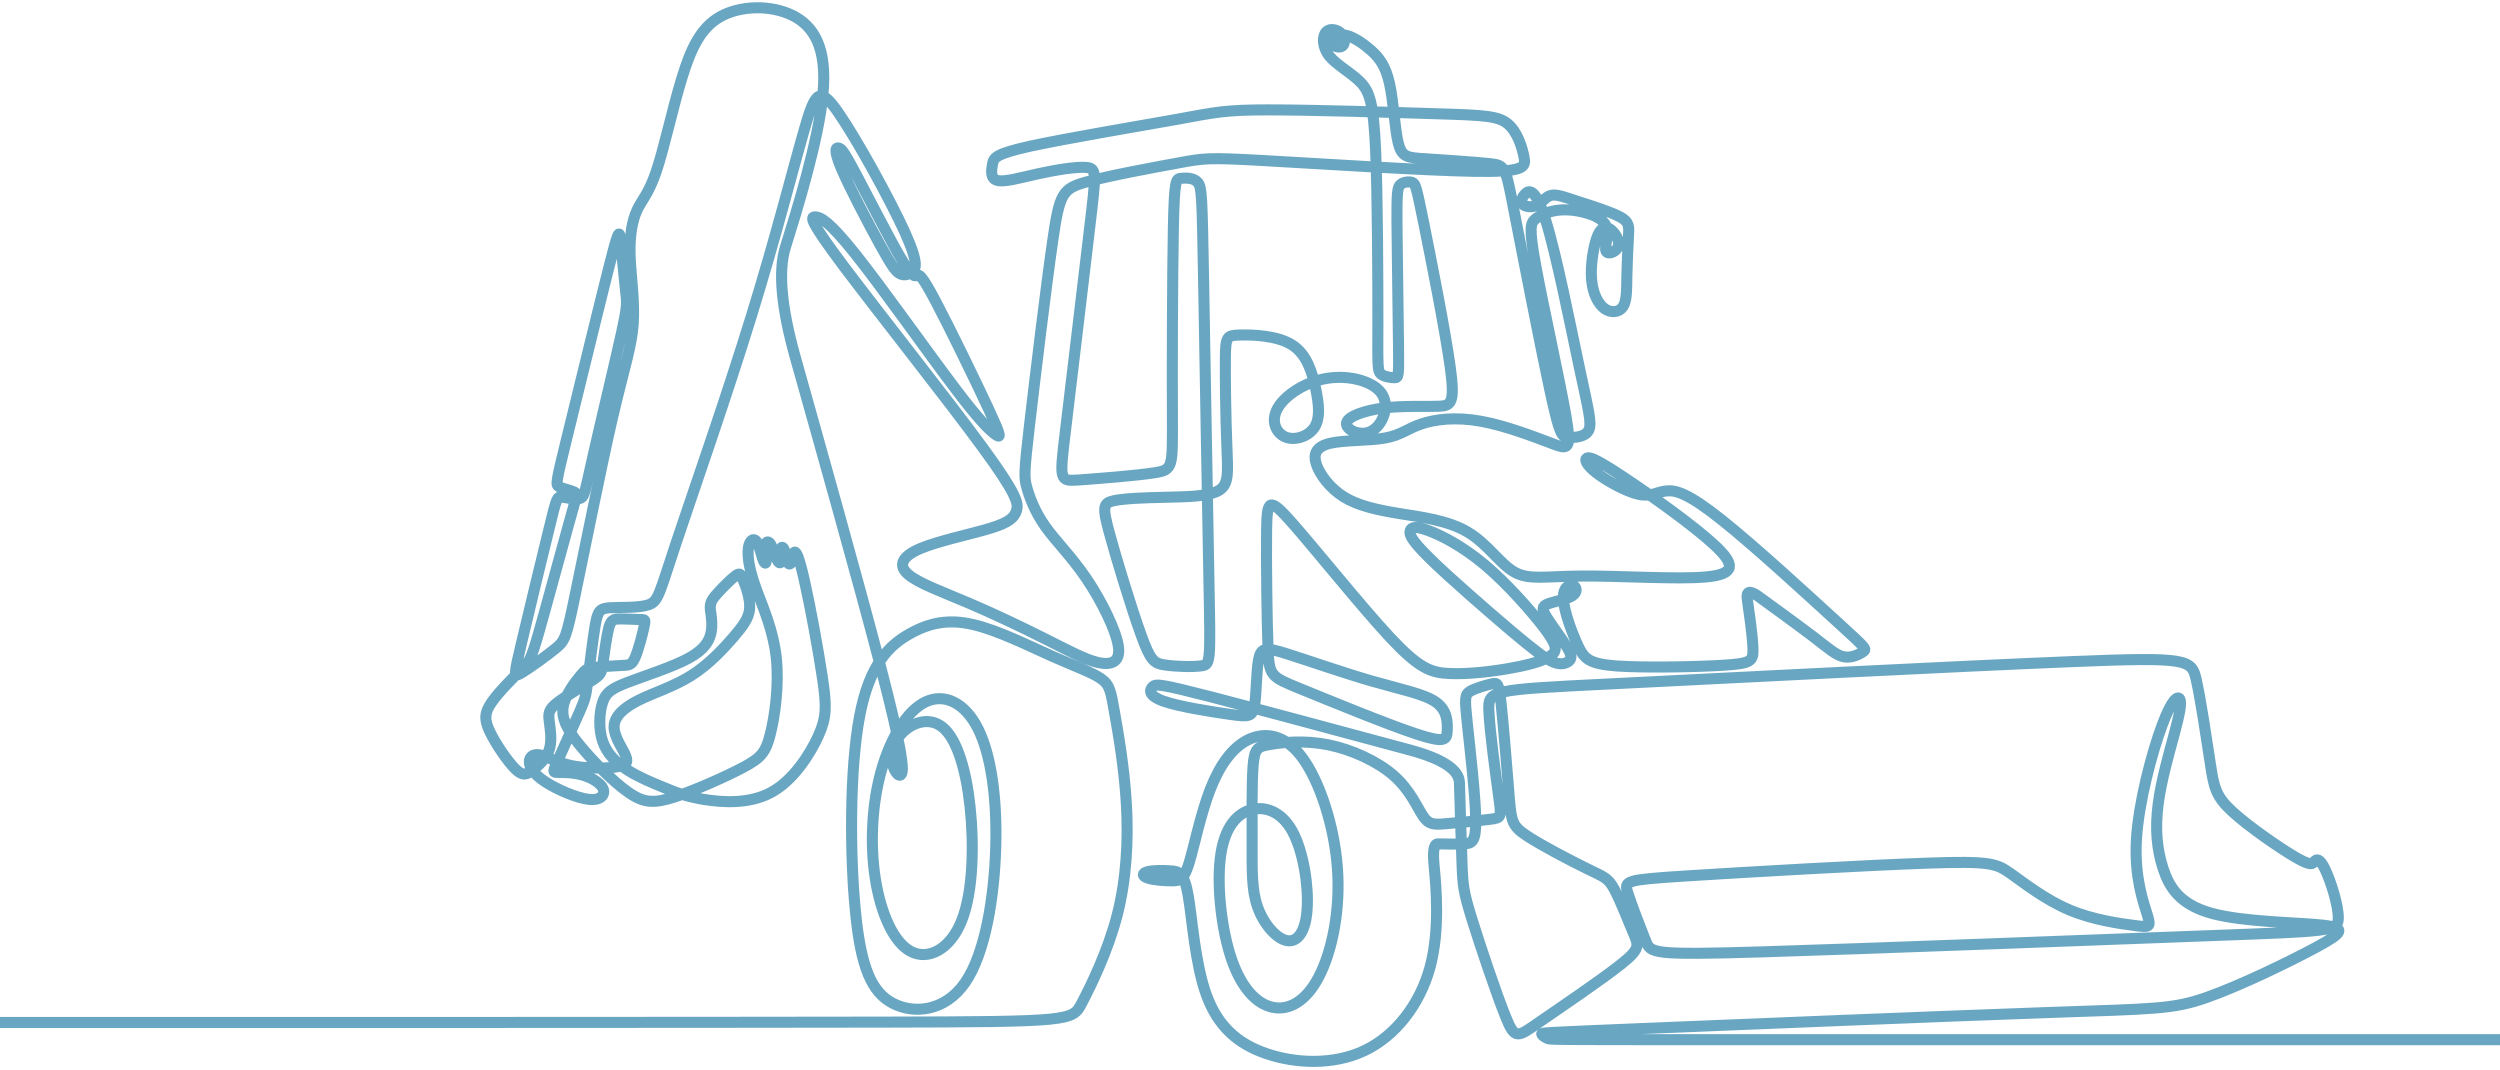
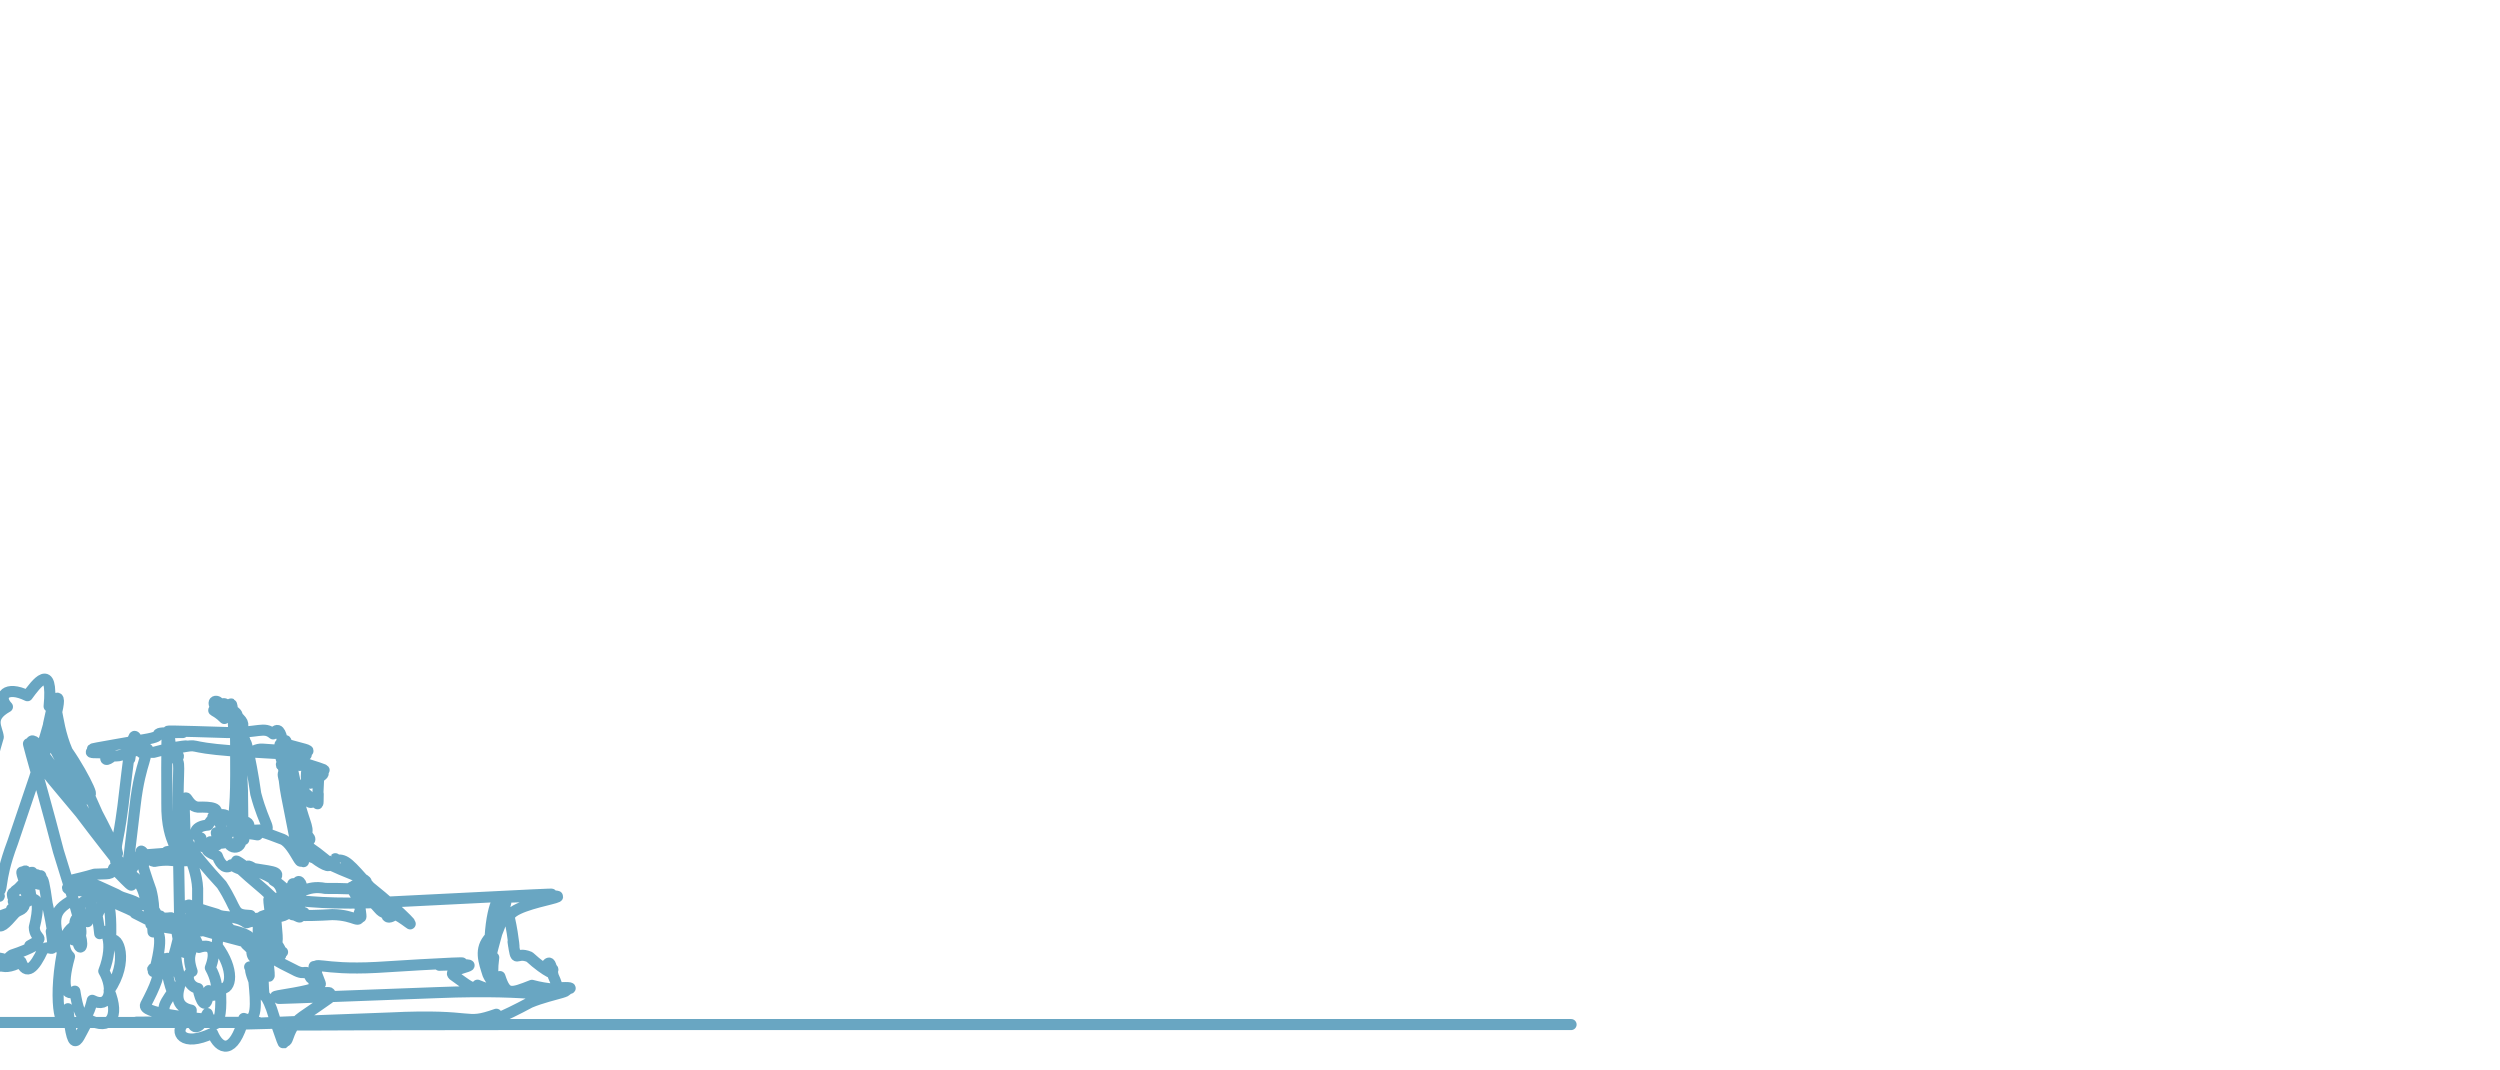
<svg xmlns="http://www.w3.org/2000/svg" viewBox="0 0 339 145" fill="none">
-   <path stroke="#69A6C2" stroke-width="150" stroke-linecap="round" stroke-linejoin="round" transform="scale(.01)" d=" M-692 13865 C4373 13865 9440 13865 11982 13860 C14524 13855 14542 13844 14666 13608 C14790 13372 15017 12912 15146 12421 C15274 11928 15302 11403 15274 10907 C15246 10409 15162 9939 15113 9659 C15063 9379 15052 9288 14930 9203 C14808 9117 14577 9036 14257 8894 C13937 8751 13530 8546 13195 8469 C12861 8391 12602 8444 12333 8596 C12066 8747 11791 8998 11656 9714 C11520 10429 11524 11606 11600 12363 C11674 13120 11819 13453 12104 13603 C12389 13753 12813 13720 13087 13324 C13360 12929 13482 12168 13502 11494 C13522 10822 13439 10233 13260 9878 C13080 9522 12803 9400 12552 9517 C12302 9636 12078 9997 11951 10447 C11824 10897 11796 11438 11868 11908 C11941 12378 12114 12777 12350 12901 C12585 13026 12886 12876 13042 12480 C13197 12086 13209 11446 13154 10939 C13100 10431 12978 10053 12813 9890 C12648 9727 12437 9776 12297 9882 C12157 9987 12084 10147 12092 10291 C12101 10434 12190 10559 12224 10495 C12257 10431 12236 10174 11939 9033 C11642 7890 11070 5862 10785 4848 C10595 4172 10550 3674 10650 3353 C10800 2872 11100 1907 11159 1277 C11219 647 11036 351 10742 207 C10449 64 10042 74 9771 224 C9501 374 9366 662 9242 1073 C9117 1483 9003 2018 8899 2324 C8795 2631 8703 2710 8638 2850 C8574 2990 8536 3190 8544 3463 C8553 3737 8609 4087 8586 4398 C8563 4710 8464 4984 8302 5679 C8142 6375 7920 7491 7799 8068 C7679 8647 7662 8686 7539 8789 C7415 8891 7186 9056 7074 9123 C6962 9191 6967 9161 7064 8751 C7161 8340 7352 7549 7451 7147 C7549 6744 7554 6733 7618 6741 C7681 6749 7803 6777 7865 6758 C7928 6738 7931 6668 8032 6225 C8132 5781 8328 4964 8421 4545 C8513 4128 8502 4111 8482 3938 C8462 3765 8434 3437 8416 3271 C8398 3104 8389 3099 8246 3666 C8103 4233 7826 5373 7682 5958 C7539 6543 7532 6575 7582 6601 C7633 6627 7742 6649 7788 6672 C7834 6695 7819 6721 7714 7099 C7608 7476 7412 8207 7305 8581 C7197 8955 7179 8972 7072 9077 C6965 9183 6769 9376 6668 9521 C6568 9664 6564 9760 6644 9925 C6723 10090 6883 10324 6988 10428 C7094 10531 7145 10502 7224 10441 C7303 10380 7409 10287 7448 10164 C7488 10040 7461 9887 7448 9783 C7435 9679 7435 9625 7552 9532 C7669 9440 7903 9306 8025 9229 C8147 9150 8157 9127 8175 9001 C8193 8876 8221 8650 8251 8530 C8281 8409 8314 8395 8394 8393 C8475 8391 8604 8400 8675 8401 C8746 8401 8757 8395 8734 8495 C8713 8597 8658 8810 8612 8916 C8566 9021 8530 9020 8426 9024 C8322 9029 8154 9039 8058 9051 C7962 9062 7941 9077 7867 9166 C7793 9255 7666 9422 7638 9578 C7610 9735 7681 9882 7857 10099 C8033 10315 8315 10602 8525 10747 C8734 10892 8871 10896 9148 10807 C9423 10718 9837 10533 10078 10406 C10317 10278 10383 10205 10445 9956 C10508 9709 10566 9285 10526 8917 C10487 8551 10348 8240 10264 8012 C10180 7783 10150 7636 10145 7532 C10139 7429 10157 7368 10182 7339 C10205 7310 10234 7311 10259 7343 C10282 7374 10300 7435 10317 7491 C10333 7547 10347 7597 10361 7621 C10376 7645 10391 7643 10389 7597 C10388 7551 10368 7461 10375 7405 C10381 7349 10412 7328 10444 7371 C10473 7414 10502 7519 10530 7579 C10558 7636 10584 7648 10591 7612 C10597 7577 10582 7496 10587 7453 C10592 7412 10617 7409 10635 7457 C10653 7503 10666 7600 10686 7633 C10706 7668 10731 7638 10744 7593 C10757 7549 10759 7486 10778 7486 C10798 7486 10835 7547 10910 7882 C10986 8217 11098 8823 11154 9203 C11210 9582 11209 9732 11095 9982 C10981 10233 10755 10583 10459 10744 C10162 10906 9794 10881 9542 10840 C9290 10798 9151 10741 8996 10676 C8840 10612 8665 10541 8513 10444 C8360 10347 8230 10223 8172 10052 C8114 9882 8127 9664 8170 9529 C8213 9394 8286 9339 8513 9252 C8741 9165 9122 9044 9341 8924 C9560 8804 9618 8685 9641 8583 C9662 8480 9649 8393 9641 8329 C9631 8264 9626 8222 9638 8182 C9649 8141 9675 8103 9743 8029 C9811 7956 9916 7849 9976 7806 C10035 7763 10046 7783 10081 7872 C10116 7959 10173 8116 10165 8246 C10157 8377 10083 8479 9946 8639 C9809 8797 9611 9011 9374 9160 C9138 9310 8863 9394 8662 9494 C8460 9595 8330 9712 8327 9852 C8324 9991 8446 10152 8485 10251 C8525 10350 8482 10385 8333 10403 C8185 10421 7931 10421 7740 10380 C7549 10339 7420 10258 7328 10238 C7235 10218 7179 10258 7178 10327 C7176 10396 7229 10492 7390 10599 C7552 10706 7824 10823 7989 10840 C8154 10856 8211 10770 8177 10693 C8142 10615 8017 10541 7888 10507 C7760 10472 7628 10475 7560 10474 C7494 10474 7494 10467 7567 10306 C7639 10142 7786 9822 7862 9646 C7938 9471 7944 9440 7969 9242 C7994 9044 8037 8678 8071 8479 C8106 8281 8134 8250 8272 8241 C8413 8233 8665 8246 8797 8200 C8929 8154 8940 8047 9171 7354 C9402 6662 9850 5384 10190 4281 C10530 3180 10762 2253 10909 1749 C11054 1244 11113 1160 11367 1526 C11621 1892 12069 2707 12269 3147 C12468 3587 12417 3651 12363 3691 C12308 3729 12249 3740 12195 3707 C12139 3674 12086 3595 11929 3312 C11773 3028 11515 2537 11407 2280 C11298 2021 11337 1994 11377 2008 C11417 2021 11454 2072 11616 2377 C11778 2682 12061 3239 12218 3505 C12374 3770 12406 3745 12435 3734 C12465 3722 12495 3722 12688 4087 C12881 4451 13235 5180 13408 5552 C13581 5925 13573 5943 13502 5894 C13431 5844 13299 5729 12932 5241 C12564 4754 11959 3897 11598 3444 C11237 2990 11120 2942 11054 2941 C10988 2941 10973 2985 11435 3602 C11898 4219 12839 5404 13317 6057 C13796 6710 13812 6828 13784 6922 C13756 7016 13687 7084 13429 7163 C13172 7242 12729 7333 12480 7438 C12231 7544 12175 7666 12312 7786 C12449 7907 12777 8025 13134 8177 C13492 8329 13878 8515 14183 8668 C14490 8823 14717 8945 14894 8985 C15072 9023 15199 8977 15164 8757 C15129 8536 14933 8142 14730 7842 C14526 7542 14315 7338 14173 7137 C14031 6936 13959 6739 13923 6607 C13886 6476 13886 6406 13960 5767 C14035 5125 14181 3912 14274 3271 C14366 2629 14404 2558 14727 2469 C15050 2379 15660 2268 15992 2207 C16325 2146 16379 2135 17113 2176 C17846 2217 19258 2309 19968 2323 C20679 2336 20692 2268 20666 2131 C20639 1994 20575 1787 20446 1680 C20318 1572 20125 1562 19495 1543 C18864 1523 17794 1490 17200 1490 C16607 1490 16490 1521 15954 1619 C15418 1714 14462 1876 13975 1981 C13491 2088 13476 2140 13459 2224 C13443 2306 13426 2420 13522 2446 C13618 2473 13829 2412 14074 2357 C14320 2303 14603 2257 14739 2271 C14874 2286 14862 2362 14777 3079 C14691 3796 14531 5155 14448 5838 C14366 6520 14364 6525 14622 6509 C14879 6490 15398 6451 15654 6411 C15909 6372 15899 6334 15898 5674 C15894 5013 15898 3731 15911 3084 C15924 2436 15947 2425 16013 2418 C16079 2412 16186 2408 16242 2474 C16298 2540 16300 2674 16320 3760 C16340 4847 16374 6888 16394 7928 C16414 8968 16415 9011 16297 9028 C16178 9046 15937 9039 15792 9016 C15647 8995 15599 8957 15472 8606 C15345 8255 15141 7588 15044 7231 C14946 6873 14958 6822 15101 6790 C15245 6759 15520 6749 15807 6743 C16094 6736 16391 6734 16531 6649 C16669 6565 16649 6396 16636 6039 C16621 5681 16613 5132 16616 4848 C16620 4565 16635 4547 16809 4543 C16984 4538 17317 4548 17520 4677 C17723 4805 17795 5054 17841 5272 C17886 5490 17904 5674 17823 5796 C17743 5918 17561 5978 17433 5927 C17304 5875 17227 5712 17324 5537 C17421 5363 17695 5178 17996 5130 C18298 5082 18626 5170 18738 5341 C18850 5513 18747 5768 18595 5847 C18443 5925 18242 5826 18259 5735 C18275 5645 18509 5564 18773 5531 C19037 5500 19330 5516 19503 5509 C19678 5503 19733 5472 19665 4977 C19597 4482 19406 3523 19306 3025 C19205 2527 19193 2489 19151 2474 C19108 2459 19032 2466 18991 2502 C18949 2540 18940 2608 18943 3045 C18946 3482 18961 4284 18964 4695 C18969 5106 18964 5120 18913 5122 C18864 5122 18770 5110 18724 5071 C18679 5031 18682 4964 18684 4373 C18684 3783 18681 2667 18653 2032 C18625 1398 18572 1243 18447 1114 C18321 985 18123 882 18024 758 C17927 634 17929 491 17983 433 C18036 375 18140 403 18191 458 C18242 512 18240 593 18204 623 C18168 652 18099 633 18069 605 C18039 577 18051 542 18085 512 C18122 483 18183 456 18273 484 C18366 511 18488 591 18593 685 C18699 781 18789 890 18842 1134 C18897 1378 18913 1754 18961 1943 C19009 2133 19085 2138 19332 2153 C19579 2169 19995 2197 20204 2219 C20413 2242 20415 2258 20532 2868 C20651 3478 20885 4682 21017 5293 C21149 5905 21178 5925 21264 5930 C21351 5936 21495 5928 21543 5834 C21589 5740 21539 5561 21417 4987 C21295 4413 21103 3444 20959 2985 C20817 2527 20725 2581 20676 2636 C20626 2690 20619 2746 20659 2778 C20699 2809 20784 2814 20850 2778 C20915 2743 20959 2667 21032 2649 C21104 2631 21208 2669 21391 2730 C21576 2789 21840 2872 21968 2941 C22097 3012 22090 3069 22082 3210 C22074 3348 22064 3567 22060 3750 C22057 3933 22060 4078 22008 4158 C21955 4237 21848 4248 21759 4186 C21670 4121 21599 3983 21582 3793 C21566 3604 21604 3366 21651 3229 C21699 3094 21759 3061 21825 3102 C21892 3142 21967 3256 21945 3335 C21924 3414 21805 3460 21779 3407 C21752 3355 21816 3203 21790 3096 C21764 2989 21647 2928 21516 2890 C21386 2852 21243 2835 21117 2852 C20992 2868 20888 2916 20821 2969 C20755 3022 20728 3081 20826 3609 C20923 4136 21145 5134 21231 5623 C21317 6115 21266 6098 21040 6012 C20814 5927 20413 5770 20075 5711 C19736 5650 19459 5686 19273 5749 C19086 5811 18996 5902 18779 5940 C18564 5979 18222 5966 18033 6012 C17843 6058 17804 6159 17851 6299 C17899 6439 18033 6619 18222 6738 C18412 6855 18658 6911 18964 6962 C19271 7011 19637 7056 19904 7216 C20173 7376 20341 7649 20540 7760 C20738 7869 20966 7813 21469 7811 C21970 7808 22748 7859 23139 7823 C23531 7785 23538 7659 23246 7389 C22956 7119 22367 6703 22019 6472 C21671 6241 21564 6195 21523 6210 C21480 6225 21503 6299 21645 6410 C21787 6520 22047 6665 22219 6703 C22390 6741 22471 6668 22598 6657 C22725 6644 22896 6690 23350 7053 C23805 7415 24542 8095 24919 8439 C25297 8785 25315 8799 25269 8833 C25223 8868 25112 8926 25007 8907 C24901 8889 24804 8800 24583 8630 C24360 8461 24014 8210 23843 8086 C23727 8003 23677 8015 23693 8124 C23716 8287 23764 8612 23770 8790 C23777 8968 23744 8996 23378 9020 C23012 9043 22311 9057 21929 9031 C21546 9003 21482 8934 21398 8756 C21314 8578 21210 8291 21200 8128 C21190 7964 21276 7923 21328 7938 C21379 7954 21398 8029 21322 8078 C21244 8128 21074 8156 20989 8189 C20905 8222 20905 8261 20977 8375 C21048 8489 21190 8675 21256 8787 C21320 8899 21309 8935 21271 8967 C21233 8996 21167 9021 21061 8977 C20956 8934 20811 8823 20484 8548 C20160 8273 19655 7834 19391 7575 C19127 7316 19106 7241 19123 7194 C19139 7148 19195 7132 19367 7194 C19538 7257 19823 7399 20132 7658 C20440 7917 20769 8292 20941 8518 C21111 8744 21122 8818 21038 8884 C20956 8950 20779 9006 20519 9054 C20257 9104 19909 9145 19655 9133 C19401 9123 19240 9061 18850 8644 C18460 8226 17841 7453 17522 7091 C17202 6728 17182 6777 17175 7191 C17170 7605 17179 8383 17194 8776 C17208 9168 17228 9174 17629 9338 C18029 9501 18809 9822 19207 9953 C19604 10085 19617 10025 19624 9913 C19630 9801 19630 9634 19472 9522 C19314 9409 18997 9349 18598 9234 C18199 9118 17716 8949 17442 8863 C17167 8777 17101 8777 17068 8935 C17035 9094 17039 9409 17011 9567 C16984 9724 16928 9722 16678 9687 C16427 9651 15982 9582 15772 9506 C15563 9430 15589 9351 15632 9311 C15675 9272 15733 9272 16427 9451 C17121 9631 18451 9991 19118 10170 C19562 10290 19786 10438 19790 10614 C19798 10878 19813 11407 19825 11710 C19836 12014 19845 12093 19958 12459 C20072 12825 20291 13478 20417 13789 C20542 14099 20575 14068 20868 13863 C21164 13659 21721 13283 21985 13072 C22248 12863 22219 12818 22149 12653 C22080 12488 21968 12203 21887 12053 C21805 11905 21754 11893 21528 11783 C21304 11674 20906 11466 20704 11333 C20501 11199 20493 11136 20465 10803 C20437 10469 20390 9862 20357 9559 C20326 9255 20308 9255 20227 9273 C20146 9293 20004 9331 19932 9376 C19861 9420 19861 9473 19897 9814 C19934 10156 20006 10785 20011 11107 C20016 11428 19955 11438 19845 11443 C19734 11448 19576 11445 19497 11443 C19444 11443 19427 11540 19446 11735 C19474 12027 19528 12612 19391 13117 C19253 13621 18923 14048 18499 14248 C18077 14447 17563 14421 17172 14287 C16781 14154 16511 13913 16358 13489 C16204 13064 16166 12455 16112 12144 C16058 11832 15983 11816 15878 11809 C15771 11801 15629 11801 15558 11821 C15487 11840 15484 11880 15561 11906 C15639 11933 15795 11946 15899 11944 C16003 11944 16054 11928 16124 11702 C16193 11476 16280 11042 16410 10706 C16541 10370 16712 10134 16931 10028 C17152 9925 17419 9953 17655 10269 C17891 10586 18092 11189 18135 11768 C18178 12347 18061 12901 17886 13240 C17711 13580 17477 13705 17258 13659 C17039 13614 16834 13398 16699 13004 C16565 12610 16501 12037 16546 11648 C16590 11258 16743 11056 16938 10988 C17133 10922 17368 10991 17522 11267 C17675 11542 17748 12025 17724 12335 C17703 12645 17588 12783 17446 12754 C17304 12724 17133 12528 17052 12296 C16971 12063 16979 11798 16979 11436 C16979 11075 16973 10622 16992 10385 C17011 10146 17053 10123 17223 10095 C17393 10066 17688 10035 18010 10099 C18331 10164 18681 10324 18902 10520 C19124 10716 19218 10950 19297 11067 C19376 11184 19439 11184 19614 11169 C19789 11155 20074 11127 20217 11108 C20361 11090 20361 11082 20321 10792 C20282 10502 20202 9928 20189 9641 C20174 9354 20225 9354 21807 9275 C23389 9196 26504 9036 28086 8972 C29669 8907 29719 8939 29781 9217 C29844 9496 29921 10024 29971 10348 C30020 10673 30043 10795 30266 11001 C30489 11207 30912 11499 31130 11626 C31348 11751 31357 11712 31384 11681 C31410 11651 31453 11629 31529 11789 C31605 11949 31714 12289 31707 12459 C31699 12628 31575 12628 30006 12686 C28436 12744 25419 12861 23905 12907 C22392 12953 22382 12927 22314 12755 C22247 12584 22123 12267 22072 12104 C22021 11941 22044 11931 22862 11878 C23679 11826 25294 11733 26141 11704 C26990 11674 27072 11710 27260 11842 C27447 11974 27735 12202 28065 12340 C28393 12478 28761 12526 28955 12551 C29150 12576 29170 12576 29117 12404 C29064 12233 28940 11890 28970 11384 C29000 10876 29181 10205 29315 9842 C29448 9481 29532 9430 29559 9481 C29585 9532 29555 9684 29485 9946 C29415 10208 29306 10581 29264 10909 C29222 11235 29247 11517 29331 11775 C29415 12032 29557 12266 29991 12385 C30424 12503 31150 12508 31488 12544 C31826 12581 31775 12647 31412 12843 C31049 13039 30375 13367 29918 13527 C29461 13687 29222 13679 27771 13730 C26319 13781 23653 13890 22299 13946 C20946 14002 20906 14004 20906 14020 C20906 14037 20948 14066 20987 14083 C21028 14098 21068 14098 23971 14098 H38407" />
+   <path stroke="#69A6C2" stroke-width="150" stroke-linecap="round" stroke-linejoin="round" transform="scale(.01)" d=" M-692 13865 c5065 0 5067 0 2542-5 c2542-5 18-11 124-236 c124-236 227-460 129-491 c128-493 28-525-28-496 -28-498-84-470-49-280 -50-280-11-91-122-85 -122-86-231-81-320-142 -320-143-407-205-335-77 -334-78-259 53-269 152 -267 151-275 251-135 716 -136 715 4 1177 76 757 c74 757 145 333 285 150 c285 150 424-33 274-396 c273-395 122-761 20-674 c20-672-83-589-179-355 -180-356-277-122-251 117 -250 119-224 361-127 450 -127 450-28 541 72 470 c73 470 173 399 236 124 c235 125 301-150 156-396 c155-394 12-640-55-507 -54-508-122-378-165-163 -165-163-211 49-140 106 -140 105-73 160 8 144 c9 143 89 125 34-64 c33-64-21-257-297-1141 -297-1143-572-2028-285-1014 -190-676-45-498 100-321 c150-481 300-965 59-630 c60-630-183-296-294-144 -293-143-407 10-271 150 -270 150-135 288-124 411 -125 410-114 535-104 306 -104 307-92 79-65 140 -64 140-38 200 8 273 c9 274 56 350-23 311 -23 312-99 274-162 695 -160 696-222 1116-121 577 -120 579-17 39-123 103 -124 102-229 165-112 67 -112 68 5-30 97-410 c97-411 191-791 99-402 c98-403 5-11 64 8 c63 8 122 28 62-19 c63-20 3-70 101-443 c100-444 196-817 93-419 c92-417-11-17-20-173 -20-173-28-328-18-166 -18-167-9-5-143 567 -143 567-277 1140-144 585 -143 585-7 32 50 26 c51 26 109 22 46 23 c46 23-15 26-105 378 -106 377-196 731-107 374 -108 374-18 17-107 105 -107 106-196 193-101 145 -100 143-4 96 80 165 c79 165 160 234 105 104 c106 103 51-29 79-61 c79-61 106-93 39-123 c40-124-27-153-13-104 -13-104 0-54 117-93 c117-92 234-134 122-77 c122-79 10-23 18-126 c18-125 28-226 30-120 c30-121 33-14 80-2 c81-2 129 9 71 1 c71 0 11-6-23 100 -21 102-55 213-46 106 -46 105-36-1-104 4 -104 5-168 10-96 12 -96 11-21 15-74 89 -74 89-127 167-28 156 -28 157 71 147 176 217 c176 216 282 287 210 145 c209 145 137 4 277-89 c275-89 414-185 241-127 c239-128 66-73 62-249 c63-247 58-424-40-368 -39-366-139-311-84-228 -84-229-30-147-5-104 -6-103 18-61 25-29 c23-29 29 1 25 32 c23 31 18 61 17 56 c16 56 14 50 14 24 c15 24 15-2-2-46 -1-46-20-90 7-56 c6-56 31-21 32 43 c29 43 29 105 28 60 c28 57 26 12 7-36 c6-35-15-81 5-43 c5-41 25-3 18 48 c18 46 13 97 20 33 c20 35 25-30 13-45 c13-44 2-63 19 0 c20 0 37 61 75 335 c76 335 112 606 56 380 c56 379-1 150-114 250 -114 251-226 350-296 161 -297 162-368-25-252-41 -252-42-139-57-155-65 -156-64-175-71-152-97 -153-97-130-124-58-171 -58-170 13-218 43-135 c43-135 73-55 227-87 c228-87 381-121 219-120 c219-120 58-119 23-102 c21-103-13-87-8-64 -10-65-5-42 12-40 c11-41 26-38 68-74 c68-73 105-107 60-43 c59-43 11 20 35 89 c35 87 57 157-8 130 -8 131-74 102-137 160 -137 158-198 214-237 149 -236 150-275 84-201 100 -202 101-130 117-3 140 -3 139 122 161 39 99 c40 99-43 35-149 18 -148 18-254 0-191-41 -191-41-129-81-92-20 -93-20-56 40-1 69 -2 69 53 96 161 107 c162 107 272 117 165 17 c165 16 57-86-34-77 -35-78-125-74-129-34 -128-35-132 3-68-1 -66 0 0-7 73-161 c72-164 147-320 76-176 c76-175 6-31 25-198 c25-198 43-366 34-199 c35-198 28-31 138-9 c141-8 252 13 132-46 c132-46 11-107 231-693 c231-692 448-1278 340-1103 c340-1101 232-927 147-504 c145-505 59-84 254 366 c254 366 448 815 200 440 c199 440-51 64-54 40 -55 38-59 11-54-33 -56-33-53-79-157-283 -156-284-258-491-108-257 -109-259 39-27 40 14 c40 13 37 51 162 305 c162 305 283 557 157 266 c156 265 32-25 29-11 c30-12 30 0 193 365 c193 364 354 729 173 372 c173 373-8 18-71-49 -71-50-132-115-367-488 -368-487-605-857-361-453 -361-454-117-48-66-1 -66 0-15 44 462 617 c463 617 941 1185 478 653 c479 653 16 118-28 94 -28 94-69 68-258 79 -257 79-443 91-249 105 -249 106-56 122 137 120 c137 121 328 118 357 152 c358 152 386 186 305 153 c307 155 227 122 177 40 c178 38 127-46-35-220 -35-221-196-394-203-300 -204-300-211-204-142-201 -142-201-72-197-36-132 -37-131 0-70 74-639 c75-642 146-1213 93-641 c92-642 38-71 323-89 c323-90 610-111 332-61 c333-61 54-11 734 41 c733 41 1412 92 710 14 c711 13 13-68-26-137 -27-137-64-207-129-107 -128-108-193-10-630-19 -631-20-1070-33-594 0 -593 0-117 31-536 98 -536 95-956 162-487 105 -484 107-15 52-17 84 -16 82-17 114 96 26 c96 27 211-61 245-55 c246-54 283-46 136 14 c135 15-12 76-85 717 -86 717-160 1359-83 683 -82 682-2 5 258-16 c257-19 519-39 256-40 c255-39-10-38-1-660 -4-661 4-1282 13-647 c13-648 23-11 66-7 c66-6 107-4 56 66 c56 66 2 134 20 1086 c20 1087 34 2041 20 1040 c20 1040 1 43-118 17 -119 18-241-7-145-23 -145-21-48-38-127-351 -127-351-204-667-97-357 -98-358 12-51 143-32 c144-31 275-10 287-6 c287-7 297-2 140-85 c138-84-20-169-13-357 -15-358-8-549 3-284 c4-283 15-18 174-4 c175-5 333 10 203 129 c203 128 72 249 46 218 c45 218 18 184-81 122 -80 122-182 60-128-51 -129-52-77-163 97-175 c97-174 274-185 301-48 c302-48 328 88 112 171 c112 172-103 255-152 79 -152 78-201-99 17-91 c16-90 234-81 264-33 c264-31 293 16 173-7 c175-6 55-31-68-495 -68-495-191-959-100-498 -101-498-12-38-42-15 -43-15-76 7-41 36 -42 38-9 68 3 437 c3 437 15 802 3 411 c5 411-5 14-51 2 -49 0-94-12-46-39 -45-40 3-67 2-591 c0-590-3-1116-28-635 -28-634-53-155-125-129 -126-129-198-103-99-124 -97-124 2-143 54-58 c53-58 104 28 51 55 c51 54-2 81-36 30 -36 29-69-19-30-28 -30-28 12-35 34-30 c37-29 61-27 90 28 c93 27 122 80 105 94 c106 96 90 109 53 244 c55 244 16 376 48 189 c48 190 76 5 247 15 c247 16 416 28 209 22 c209 23 2 16 117 610 c119 610 234 1204 132 611 c132 612 29 20 86 5 c87 6 144-8 48-94 c46-94-50-179-122-574 -122-574-192-969-144-459 -142-458-92 54-49 55 -50 54-7 56 40 32 c40 31 85 5 66-36 c65-35 44-76 73-18 c72-18 104 38 183 61 c185 59 264 83 128 69 c129 71-7 57-8 141 -8 138-10 219-4 183 -3 183 3 145-52 80 -53 79-107 11-89-62 -89-65-71-138-17-190 -16-189 38-238 47-137 c48-135 60-33 66 41 c67 40 75 114-22 79 -21 79-119 46-26-53 -27-52 64-152-26-107 -26-107-117-61-131-38 -130-38-143-17-126 17 -125 16-104 48-67 53 -66 53-27 59 98 528 c97 527 222 998 86 489 c86 492-51-17-226-86 -226-85-401-157-338-59 -339-61-277 36-186 63 -187 62-90 91-217 38 -215 39-342-13-189 46 -190 46-39 101 47 140 c48 140 134 180 189 119 c190 117 246 56 306 51 c307 49 366 45 267 160 c269 160 168 273 199 111 c198 109 228-56 503-2 c501-3 778 51 391-36 c392-38 7-126-292-270 -290-270-589-416-348-231 -348-231-107-46-41 15 -43 15 23 74 142 111 c142 110 260 145 172 38 c171 38 81-73 127-11 c127-13 171 46 454 363 c455 362 737 680 377 344 c378 346 18 14-46 34 -46 35-111 58-105-19 -106-18-97-89-221-170 -223-169-346-251-171-124 -116-83-50 12 16 109 c23 163 48 325 6 178 c7 178-33 28-366 24 -366 23-701 14-382-26 -383-28-64-69-84-178 -84-178-104-287-10-163 -10-164 86-41 52 15 c51 16 19 75-76 49 -78 50-170 28-85 33 -84 33 0 39 72 114 c71 114 142 186 66 112 c64 112-11 36-38 32 -38 29-66 25-106-44 -105-43-145-111-327-275 -324-275-505-439-264-259 -264-259-21-75 17-47 c16-46 56-16 172 62 c171 63 285 142 309 259 c308 259 329 375 172 226 c170 226 11 74-84 66 -82 66-177 56-260 48 -262 50-348 41-254-12 -254-10-161-62-390-417 -390-418-619-773-319-362 -320-363-20 49-7 414 -5 414 9 778 15 393 c14 392 20 6 401 164 c400 163 780 321 398 131 c397 132 13-60 7-112 c6-112 0-167-158-112 -158-113-317-60-399-115 -399-116-483-169-274-86 -275-86-66 0-33 158 -33 159 4 315-28 158 -27 157-56-2-250-35 -251-36-445-69-210-76 -209-76 26-79 43-40 c43-39 58 0 694 179 c694 180 1330 360 667 179 c444 120 224 148 4 176 c8 264 15 529 12 303 c11 304 9 79 113 366 c114 366 219 653 126 311 c125 310 33-31 293-205 c296-204 557-376 264-211 c263-209-29-45-70-165 -69-165-112-285-81-150 -82-148-51-12-226-110 -224-109-398-208-202-133 -203-134-8-63-28-333 -28-334-47-607-33-303 -31-304-18 0-81 18 -81 20-142 38-72 45 -71 44 0 53 36 341 c37 342 72 629 5 322 c5 321-61 10-110 5 -111 5-158-3-79-2 -53 0-17 97 19 195 c28 292 54 585-137 505 -138 504-330 427-424 200 -422 199-514-26-391-134 -391-133-270-241-153-424 -154-425-38-609-54-311 -54-312-75-16-105-7 -107-8-142 0-71 20 -71 19-3 40 77 26 c78 27 156 13 104-2 c104 0 51-16 70-226 c69-226 87-434 130-336 c131-336 171-236 219-106 c221-103 267 28 236 316 c236 317 201 603 43 579 c43 579-117 554-175 339 -175 340-234 125-219-46 -219-45-205-216-135-394 -134-394-64-573 45-389 c44-390 153-202 195-68 c195-66 235 69 154 276 c153 275 73 483-24 310 -21 310-115 138-142-29 -142-30-171-196-81-232 -81-233 8-265 0-362 c0-361-6-453 19-237 c19-239 42-23 170-28 c170-29 295-31 322 64 c321 65 350 160 221 196 c222 196 94 234 79 117 c79 117 63 0 175-15 c175-14 285-28 143-19 c144-18 0-8-40-290 -39-290-80-574-13-287 -15-287 51 0 1582-79 c1582-79 3115-160 1582-64 c1583-65 50 32 62 278 c63 279 77 528 50 324 c49 325 23 122 223 206 c223 206 423 292 218 127 c218 125 9-39 27-31 c26-30 43-22 76 160 c76 160 109 340-7 170 -8 169-124 0-1569 58 -1570 58-3017 117-1514 46 -1513 46-10-26-68-172 -67-171-124-317-51-163 -51-163 23-10 818-53 c817-52 1615-93 847-29 c849-30 82 36 188 132 c187 132 288 228 330 138 c328 138 368 48 194 25 c195 25 20 0-53-172 -53-171-124-343 30-506 c30-508 181-671 134-363 c133-361 84-51 27 51 c26 51-30 152-70 262 -70 262-109 373-42 328 -42 326 25 282 84 258 c84 257 142 234 434 119 c433 118 726 5 338 36 c338 37-51 66-363 196 -363 196-674 328-457 160 -457 160-239-8-1451 51 -1452 51-2666 109-1354 56 -1353 56-40 2 0 16 c0 17 42 29 39 17 c41 15 40 0 2903 0 h14436 undefined" />
</svg>
